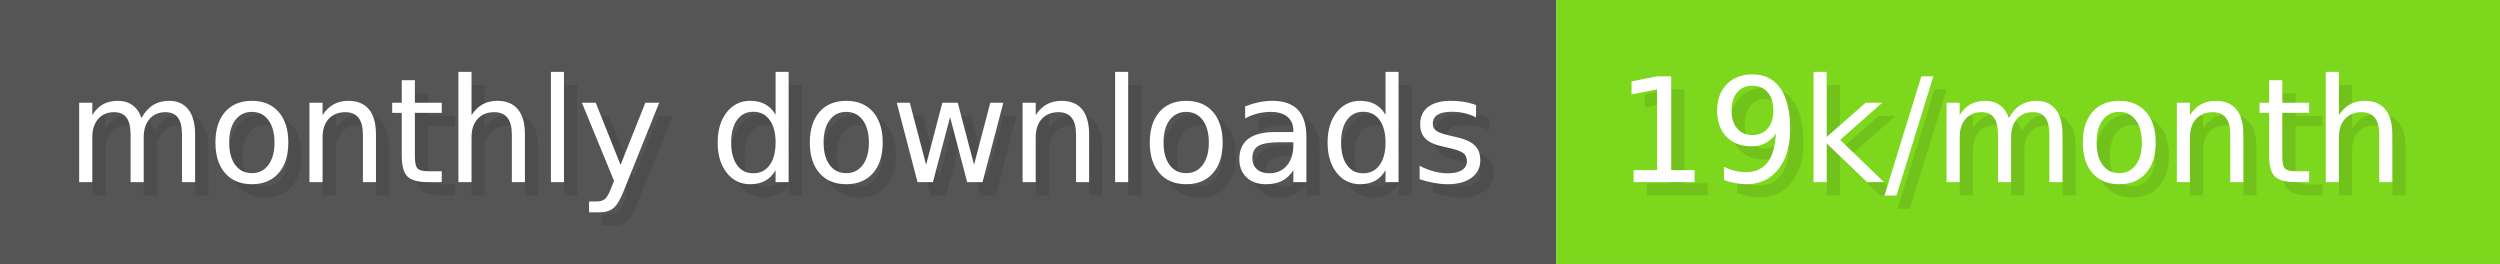
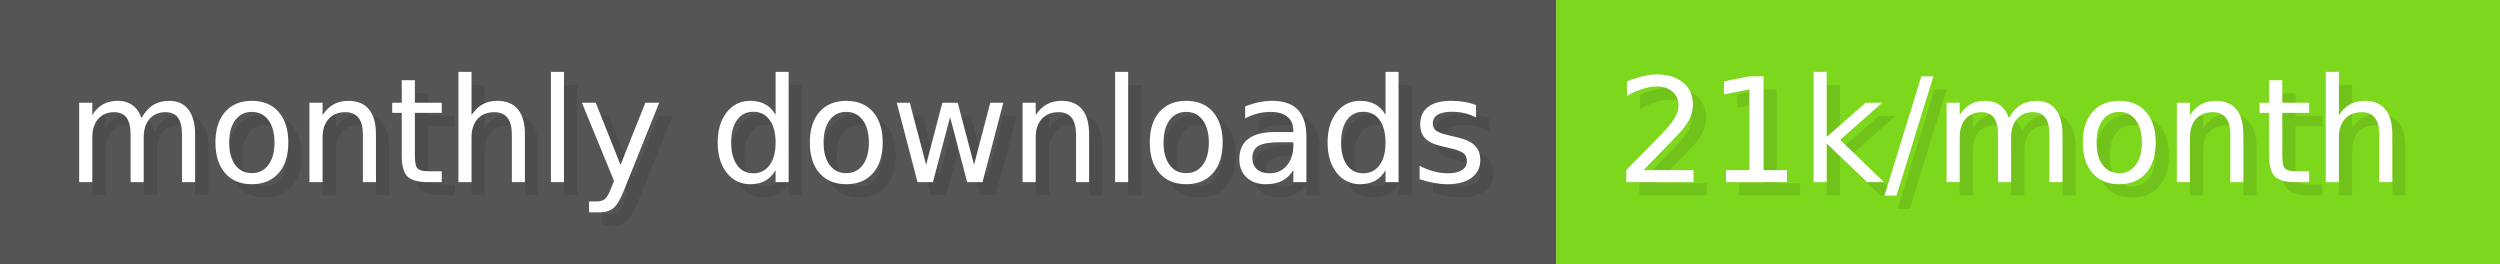
- <svg xmlns="http://www.w3.org/2000/svg" width="189.4" height="20" viewBox="0 0 1894 200" role="img" aria-label="monthly downloads: 19k/month">
+ <svg xmlns="http://www.w3.org/2000/svg" width="189.4" height="20" viewBox="0 0 1894 200" role="img" aria-label="monthly downloads: 21k/month">
  <g>
    <rect fill="#555" width="1179" height="200" />
    <rect fill="#7DD71D" x="1179" width="715" height="200" />
  </g>
  <g aria-hidden="true" fill="#fff" text-anchor="start" font-family="Verdana,DejaVu Sans,sans-serif" font-size="110">
    <text x="60" y="148" textLength="1079" fill="#000" opacity="0.1">monthly downloads</text>
    <text x="50" y="138" textLength="1079">monthly downloads</text>
-     <text x="1234" y="148" textLength="615" fill="#000" opacity="0.1">19k/month</text>
-     <text x="1224" y="138" textLength="615">19k/month</text>
+     <text x="1234" y="148" textLength="615" fill="#000" opacity="0.1">21k/month</text>
+     <text x="1224" y="138" textLength="615">21k/month</text>
  </g>
</svg>
